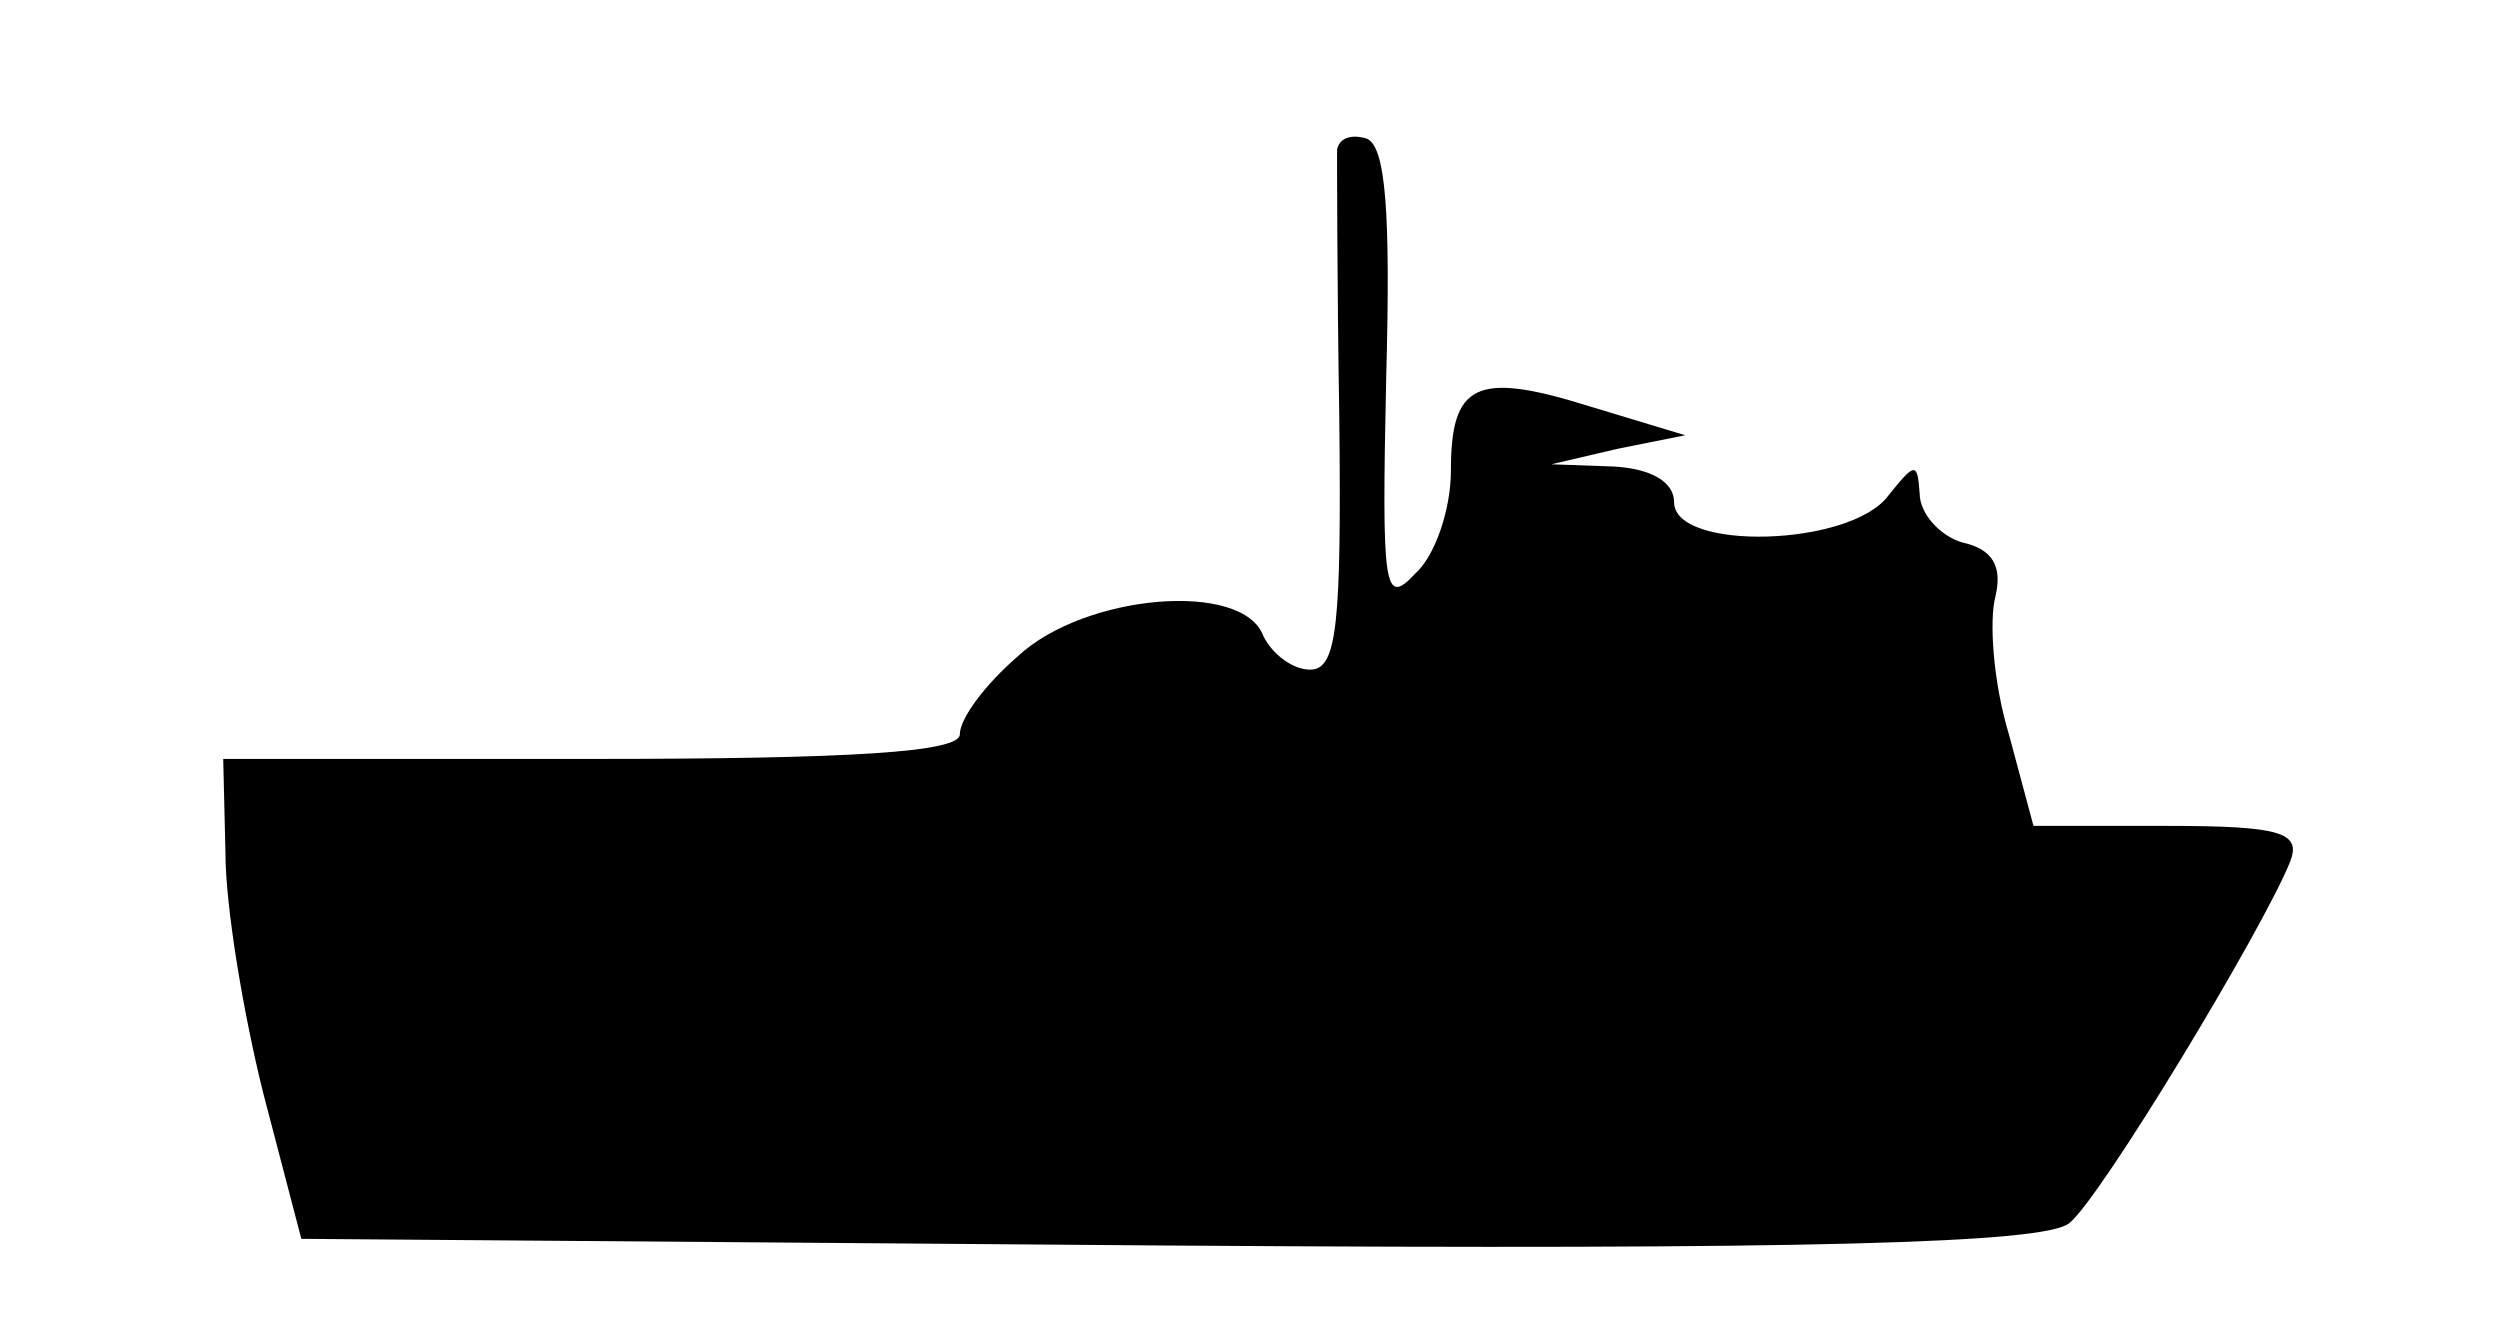
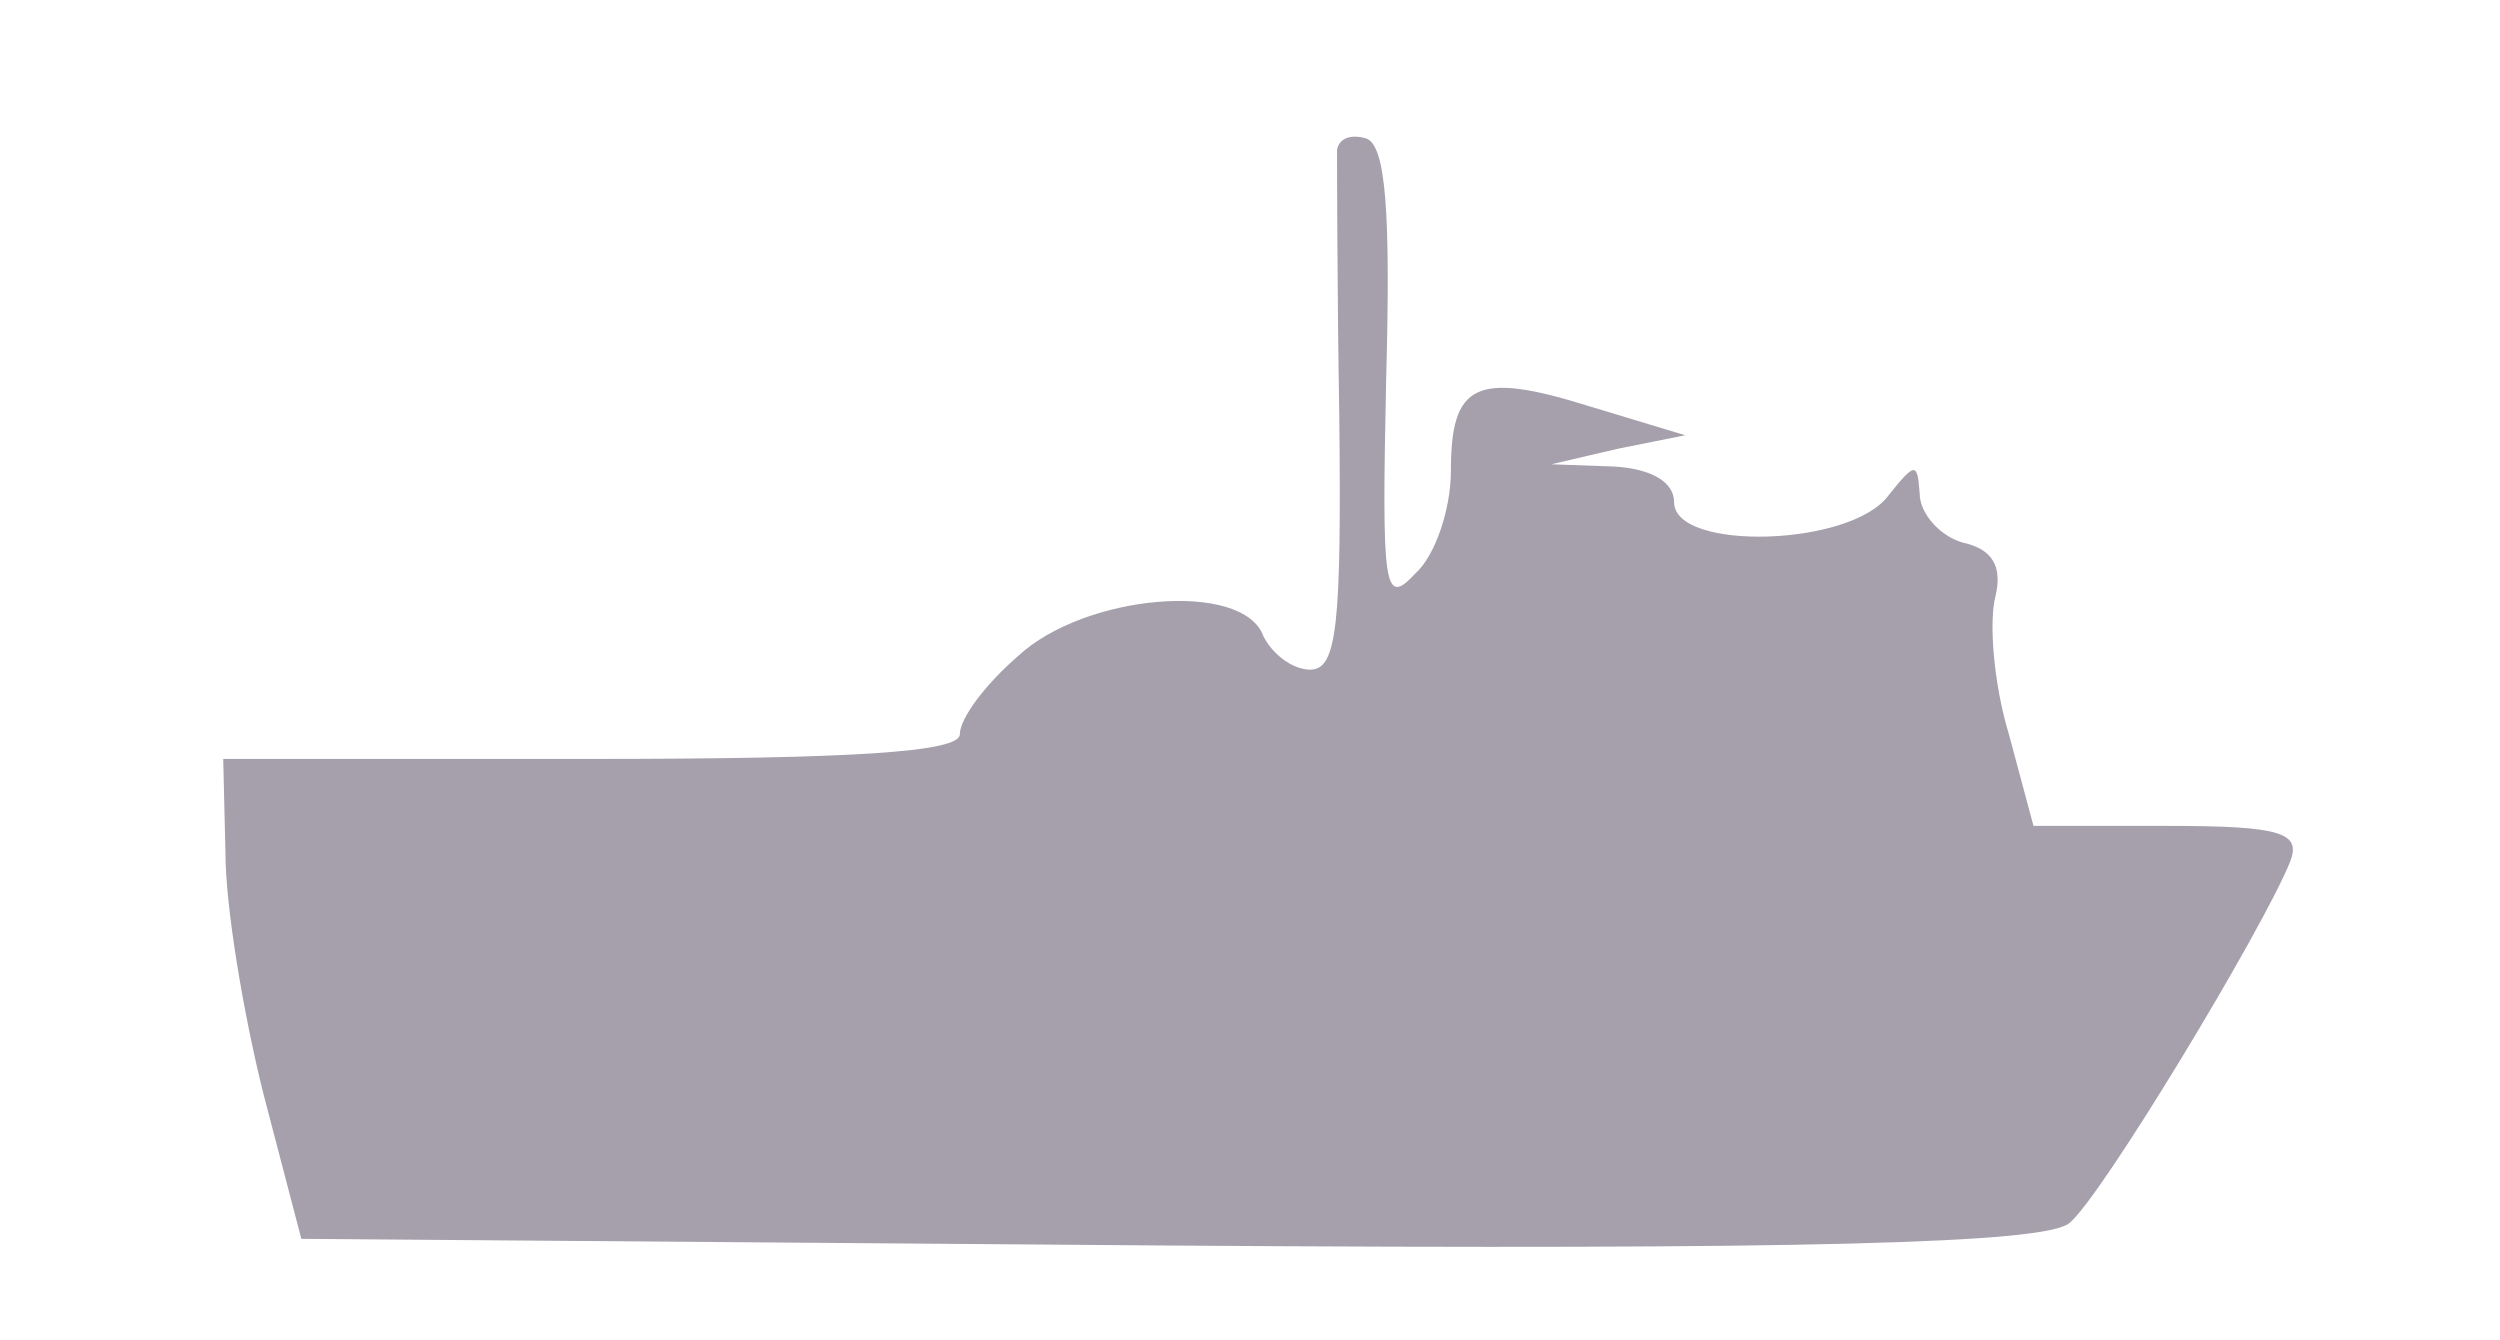
- <svg xmlns="http://www.w3.org/2000/svg" preserveAspectRatio="none" viewBox="0 0 112 60" start="42" axis="x" ship_length="2" sunk="">
+ <svg xmlns="http://www.w3.org/2000/svg" fill="#A5A0AC" preserveAspectRatio="none" viewBox="0 0 112 60" start="42" axis="x" ship_length="2" sunk="">
  <path transform="" d="M59.9 6.7c0 .4 0 5.9.1 12 .1 9.3-.1 11.3-1.3 11.3-.8 0-1.7-.7-2.1-1.5-.9-2.5-8-1.9-11 .9-1.5 1.3-2.6 2.8-2.6 3.5 0 .8-4.9 1.1-16.5 1.1H10l.1 4.2c0 2.4.8 7.2 1.7 10.8l1.7 6.5 38.9.3c28.7.2 39.2-.1 40.3-1 1.4-1.1 8.7-13.2 9.9-16.2.5-1.3-.4-1.6-5.5-1.6h-6L90 32.9c-.7-2.3-.9-5.1-.6-6.2.3-1.3-.1-2.1-1.5-2.4-1-.3-1.9-1.3-1.9-2.2-.1-1.4-.2-1.4-1.4.1-1.7 2.3-9.6 2.5-9.6.3 0-.9-1-1.5-2.7-1.6l-2.8-.1 3-.7 3-.6-4.3-1.3c-5.1-1.6-6.2-1-6.2 2.9 0 1.7-.7 3.8-1.6 4.6-1.4 1.5-1.5.7-1.3-8.7.2-7.4 0-10.5-.9-10.8-.7-.2-1.2 0-1.3.5z" />
</svg>
